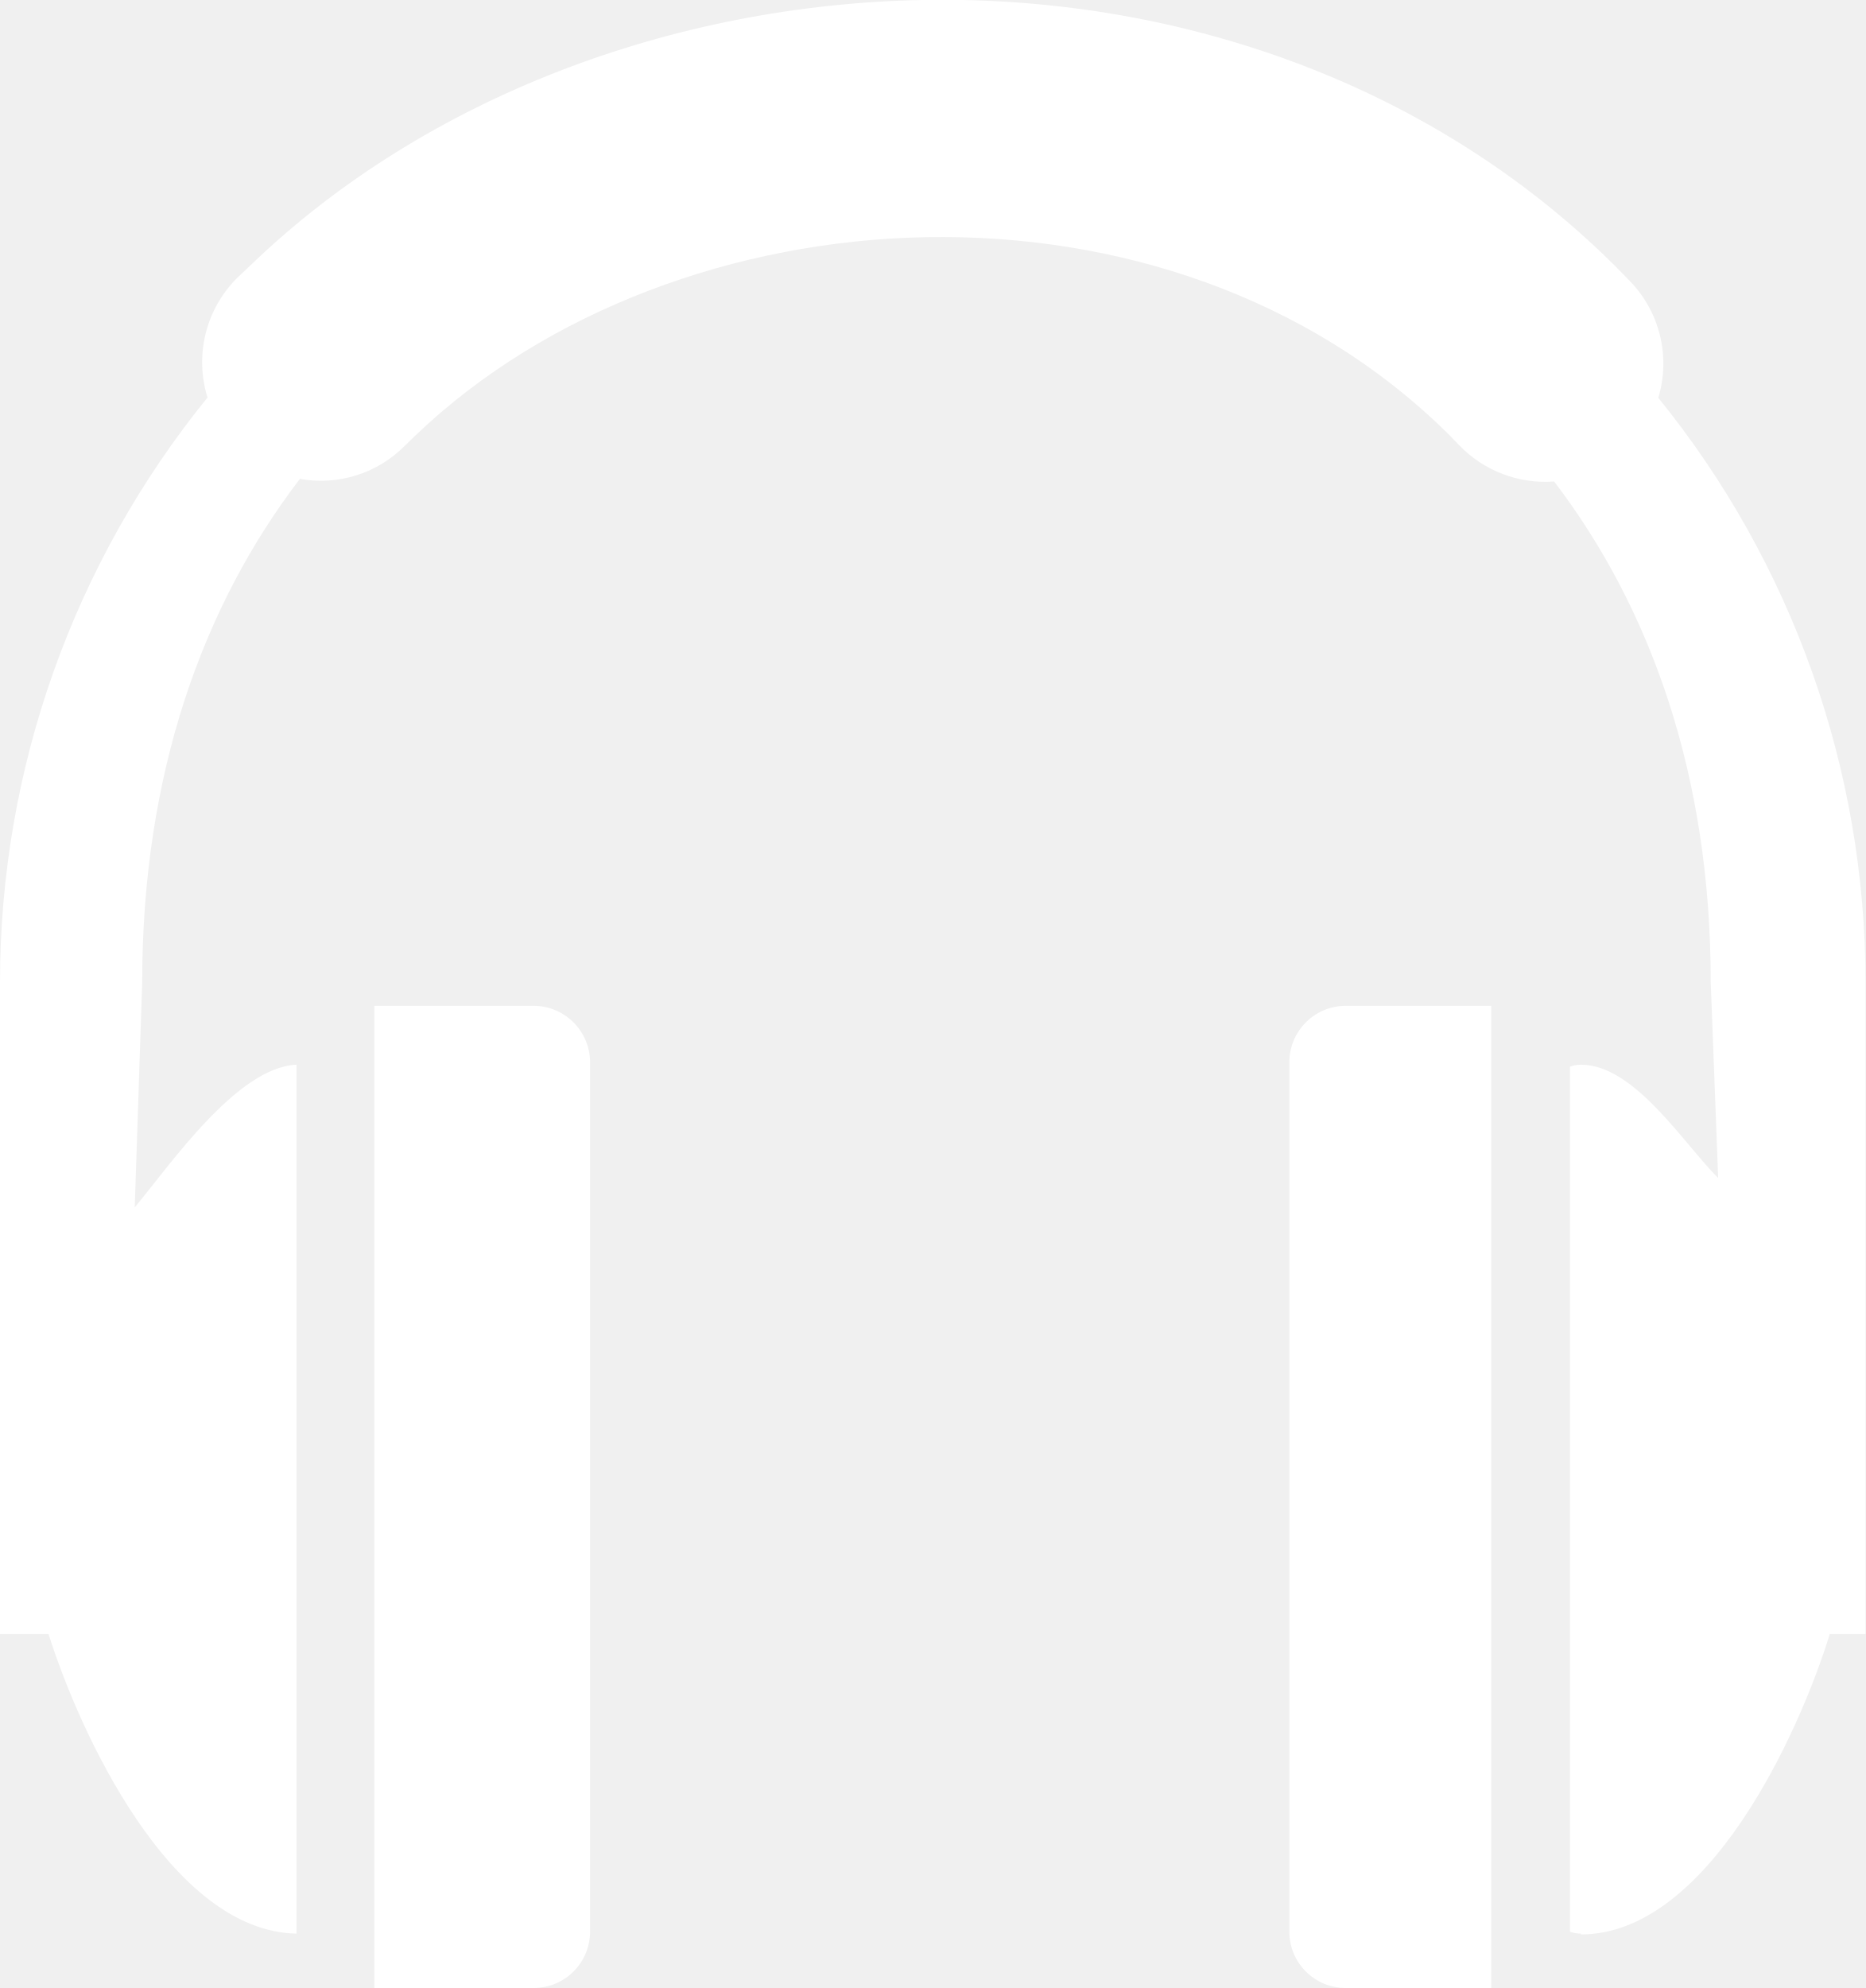
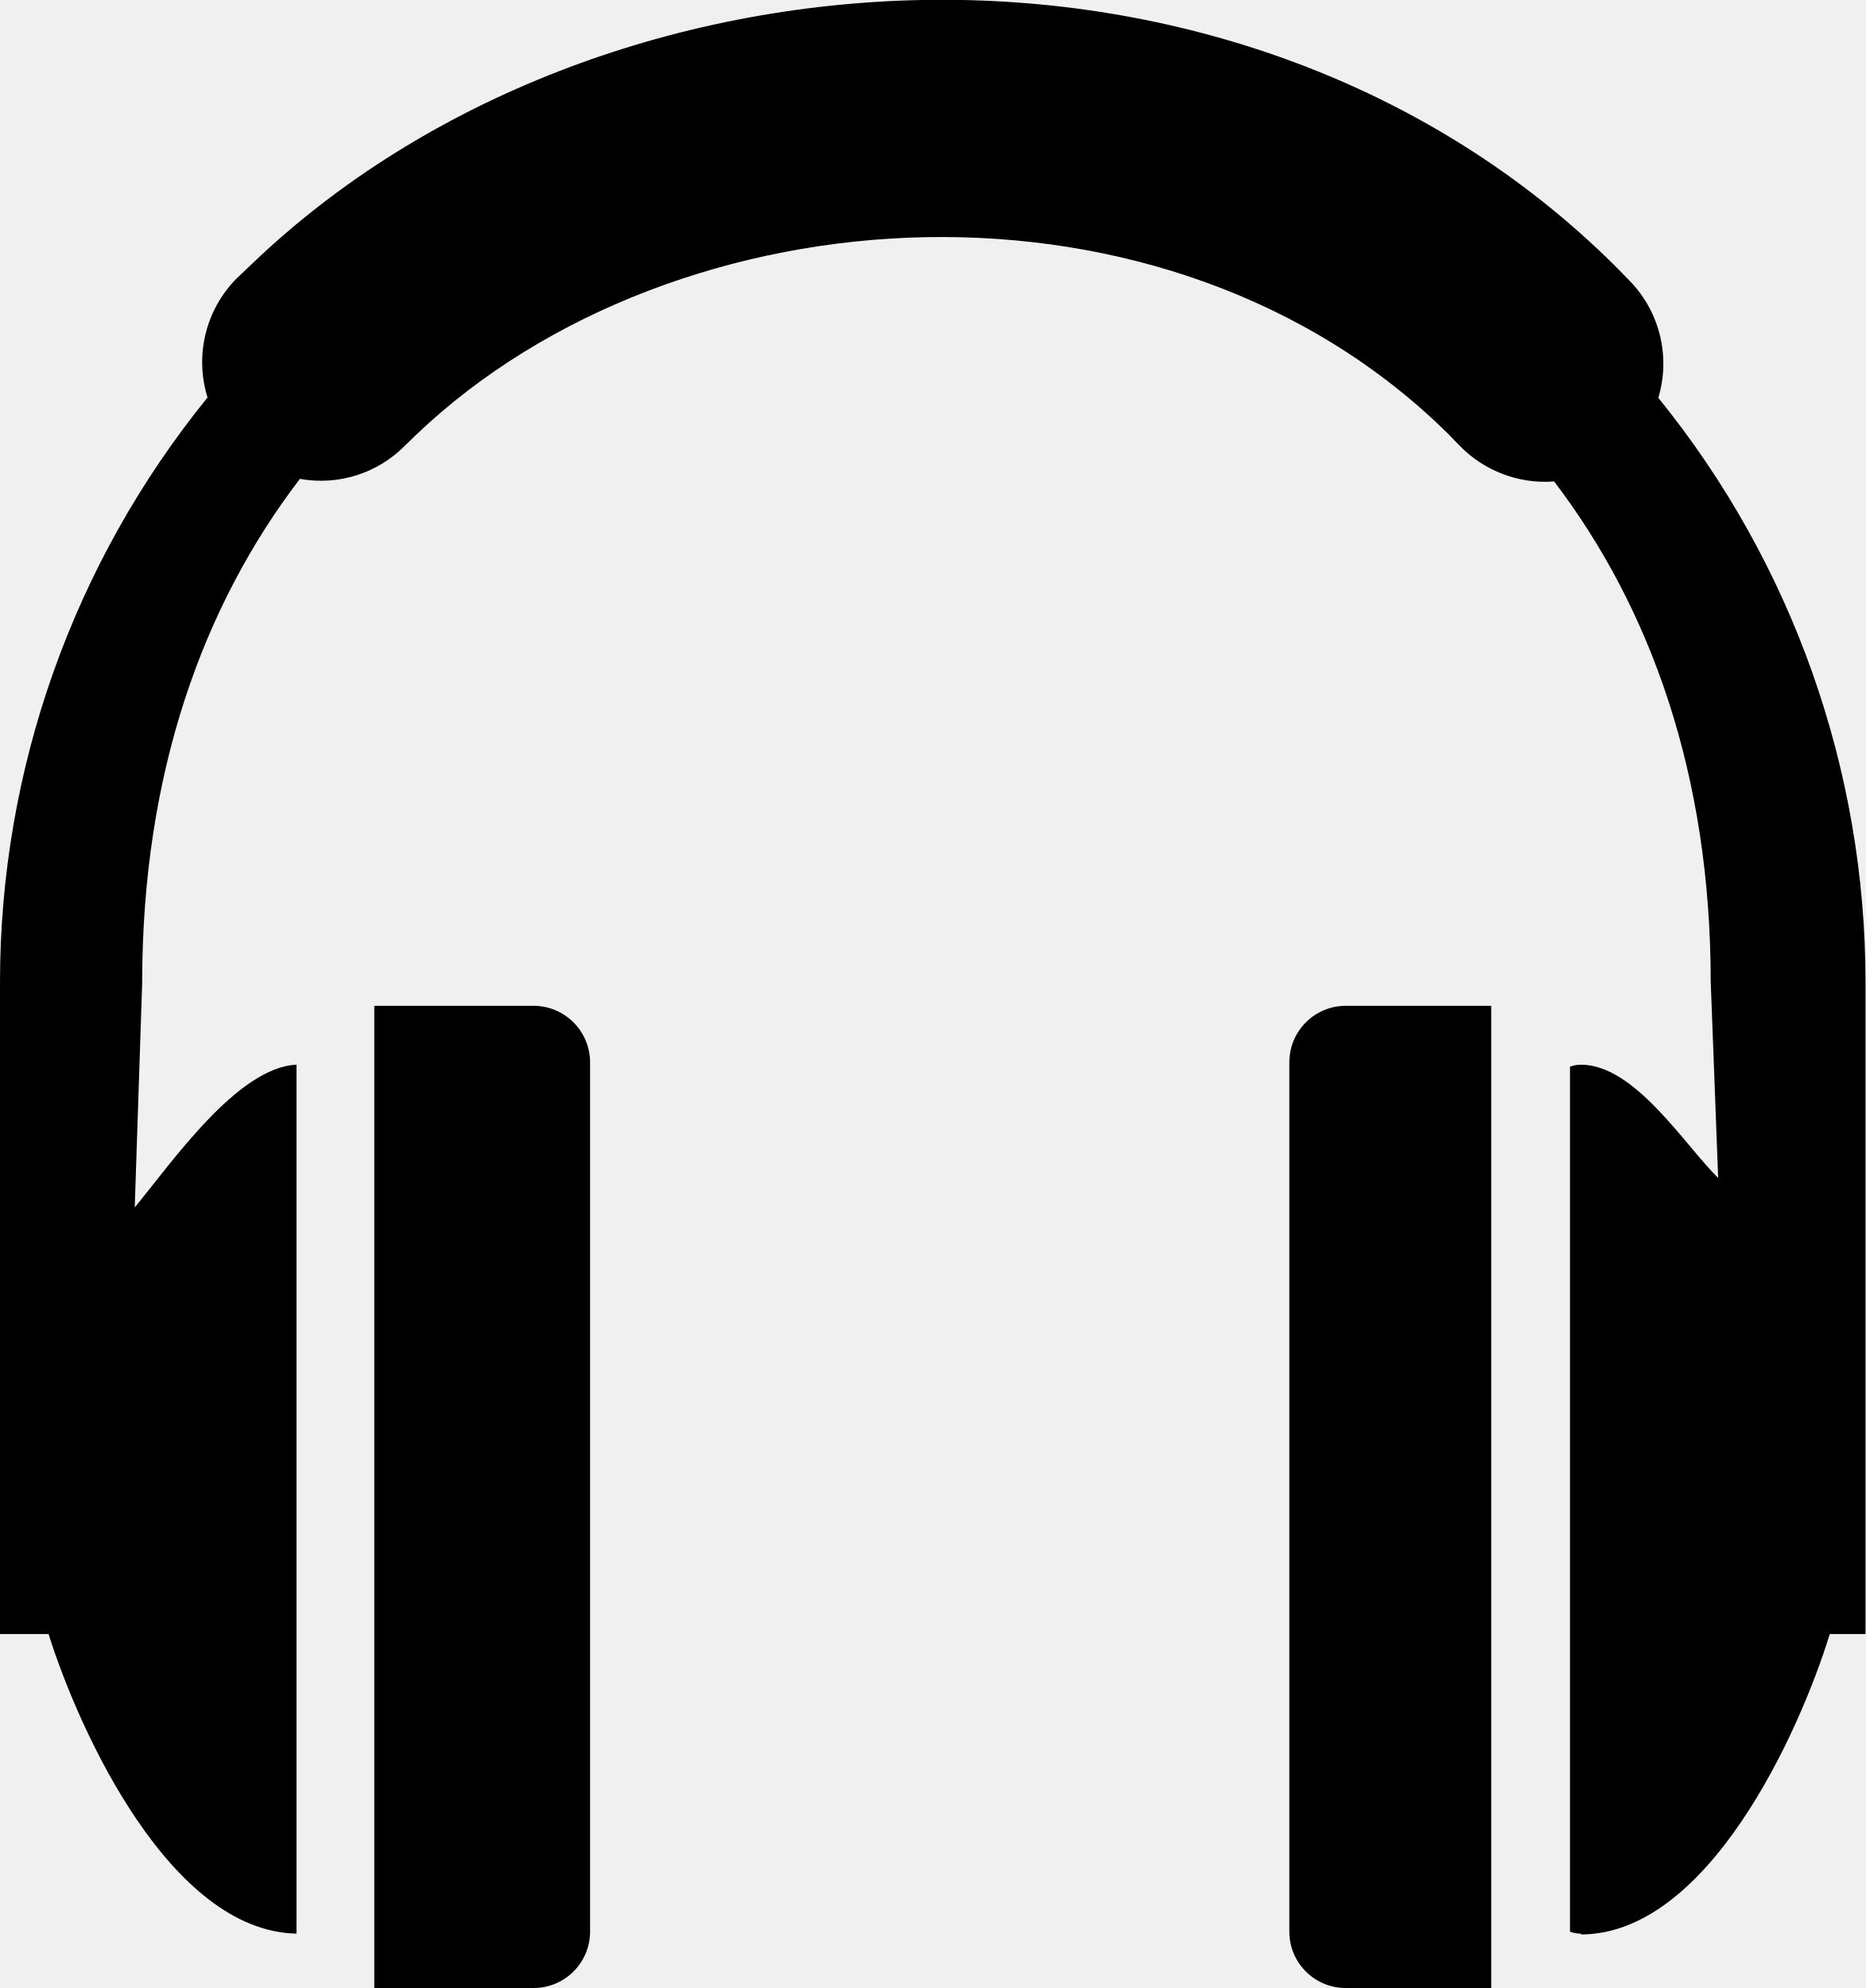
<svg xmlns="http://www.w3.org/2000/svg" id="Layer_1" data-name="Layer 1" viewBox="0 0 115.34 122.88">
-   <path fill="#FFFFFF" d="M97.74,119.52a2,2,0,0,1-.68-.12V65.93a2,2,0,0,1,.68-.12c3.34,0,6.43,5,8.48,7l-.46-12.12c0-12.8-3.72-23.11-9.68-30.93a7.37,7.37,0,0,1-5.86-2.23l-.68-.7C80.91,18.29,69,14.44,57.24,14.66S33.76,19.19,25.69,26.91l-.66.64a7.3,7.3,0,0,1-6.49,2.05c-6,7.84-9.75,18.21-9.75,31.14L8.33,74.63c2.25-2.71,6.34-8.66,10-8.82v53.71C10.52,119.36,4.91,107.05,3,101H0V60.74A57.33,57.33,0,0,1,12.83,24.57a7.35,7.35,0,0,1,1.8-7.36l1-.95C26.36,6,41.62.3,57,0s31.25,4.9,42.87,16.46l.91.93a7.33,7.33,0,0,1,1.74,7.2,57.34,57.34,0,0,1,12.81,36.13V101h-2.21c-1.89,6.14-7.54,18.57-15.39,18.57Zm-5.55,3.36h-9a3.48,3.48,0,0,1-3.48-3.47V65.65a3.49,3.49,0,0,1,3.48-3.48h9v60.71Zm-69-60.71H33a3.5,3.5,0,0,1,3.48,3.48v53.76A3.49,3.49,0,0,1,33,122.88H23.14V62.17Z" />
+   <path d="M97.74,119.52a2,2,0,0,1-.68-.12V65.93a2,2,0,0,1,.68-.12c3.34,0,6.43,5,8.48,7l-.46-12.12c0-12.8-3.72-23.11-9.68-30.93a7.37,7.37,0,0,1-5.86-2.23l-.68-.7C80.91,18.29,69,14.44,57.24,14.66S33.76,19.19,25.69,26.91l-.66.64a7.3,7.3,0,0,1-6.49,2.05c-6,7.84-9.75,18.21-9.75,31.14L8.33,74.63c2.25-2.71,6.34-8.66,10-8.82v53.71C10.52,119.36,4.91,107.05,3,101H0V60.74A57.33,57.33,0,0,1,12.83,24.57a7.35,7.35,0,0,1,1.8-7.36l1-.95C26.36,6,41.62.3,57,0s31.25,4.9,42.87,16.46l.91.93a7.33,7.33,0,0,1,1.74,7.2,57.34,57.34,0,0,1,12.81,36.13V101h-2.21c-1.89,6.14-7.54,18.57-15.39,18.57Zm-5.55,3.36h-9a3.48,3.48,0,0,1-3.48-3.47V65.65a3.49,3.49,0,0,1,3.48-3.48h9v60.71Zm-69-60.71H33a3.5,3.5,0,0,1,3.48,3.48v53.76A3.49,3.49,0,0,1,33,122.88H23.14V62.17Z" />
</svg>
